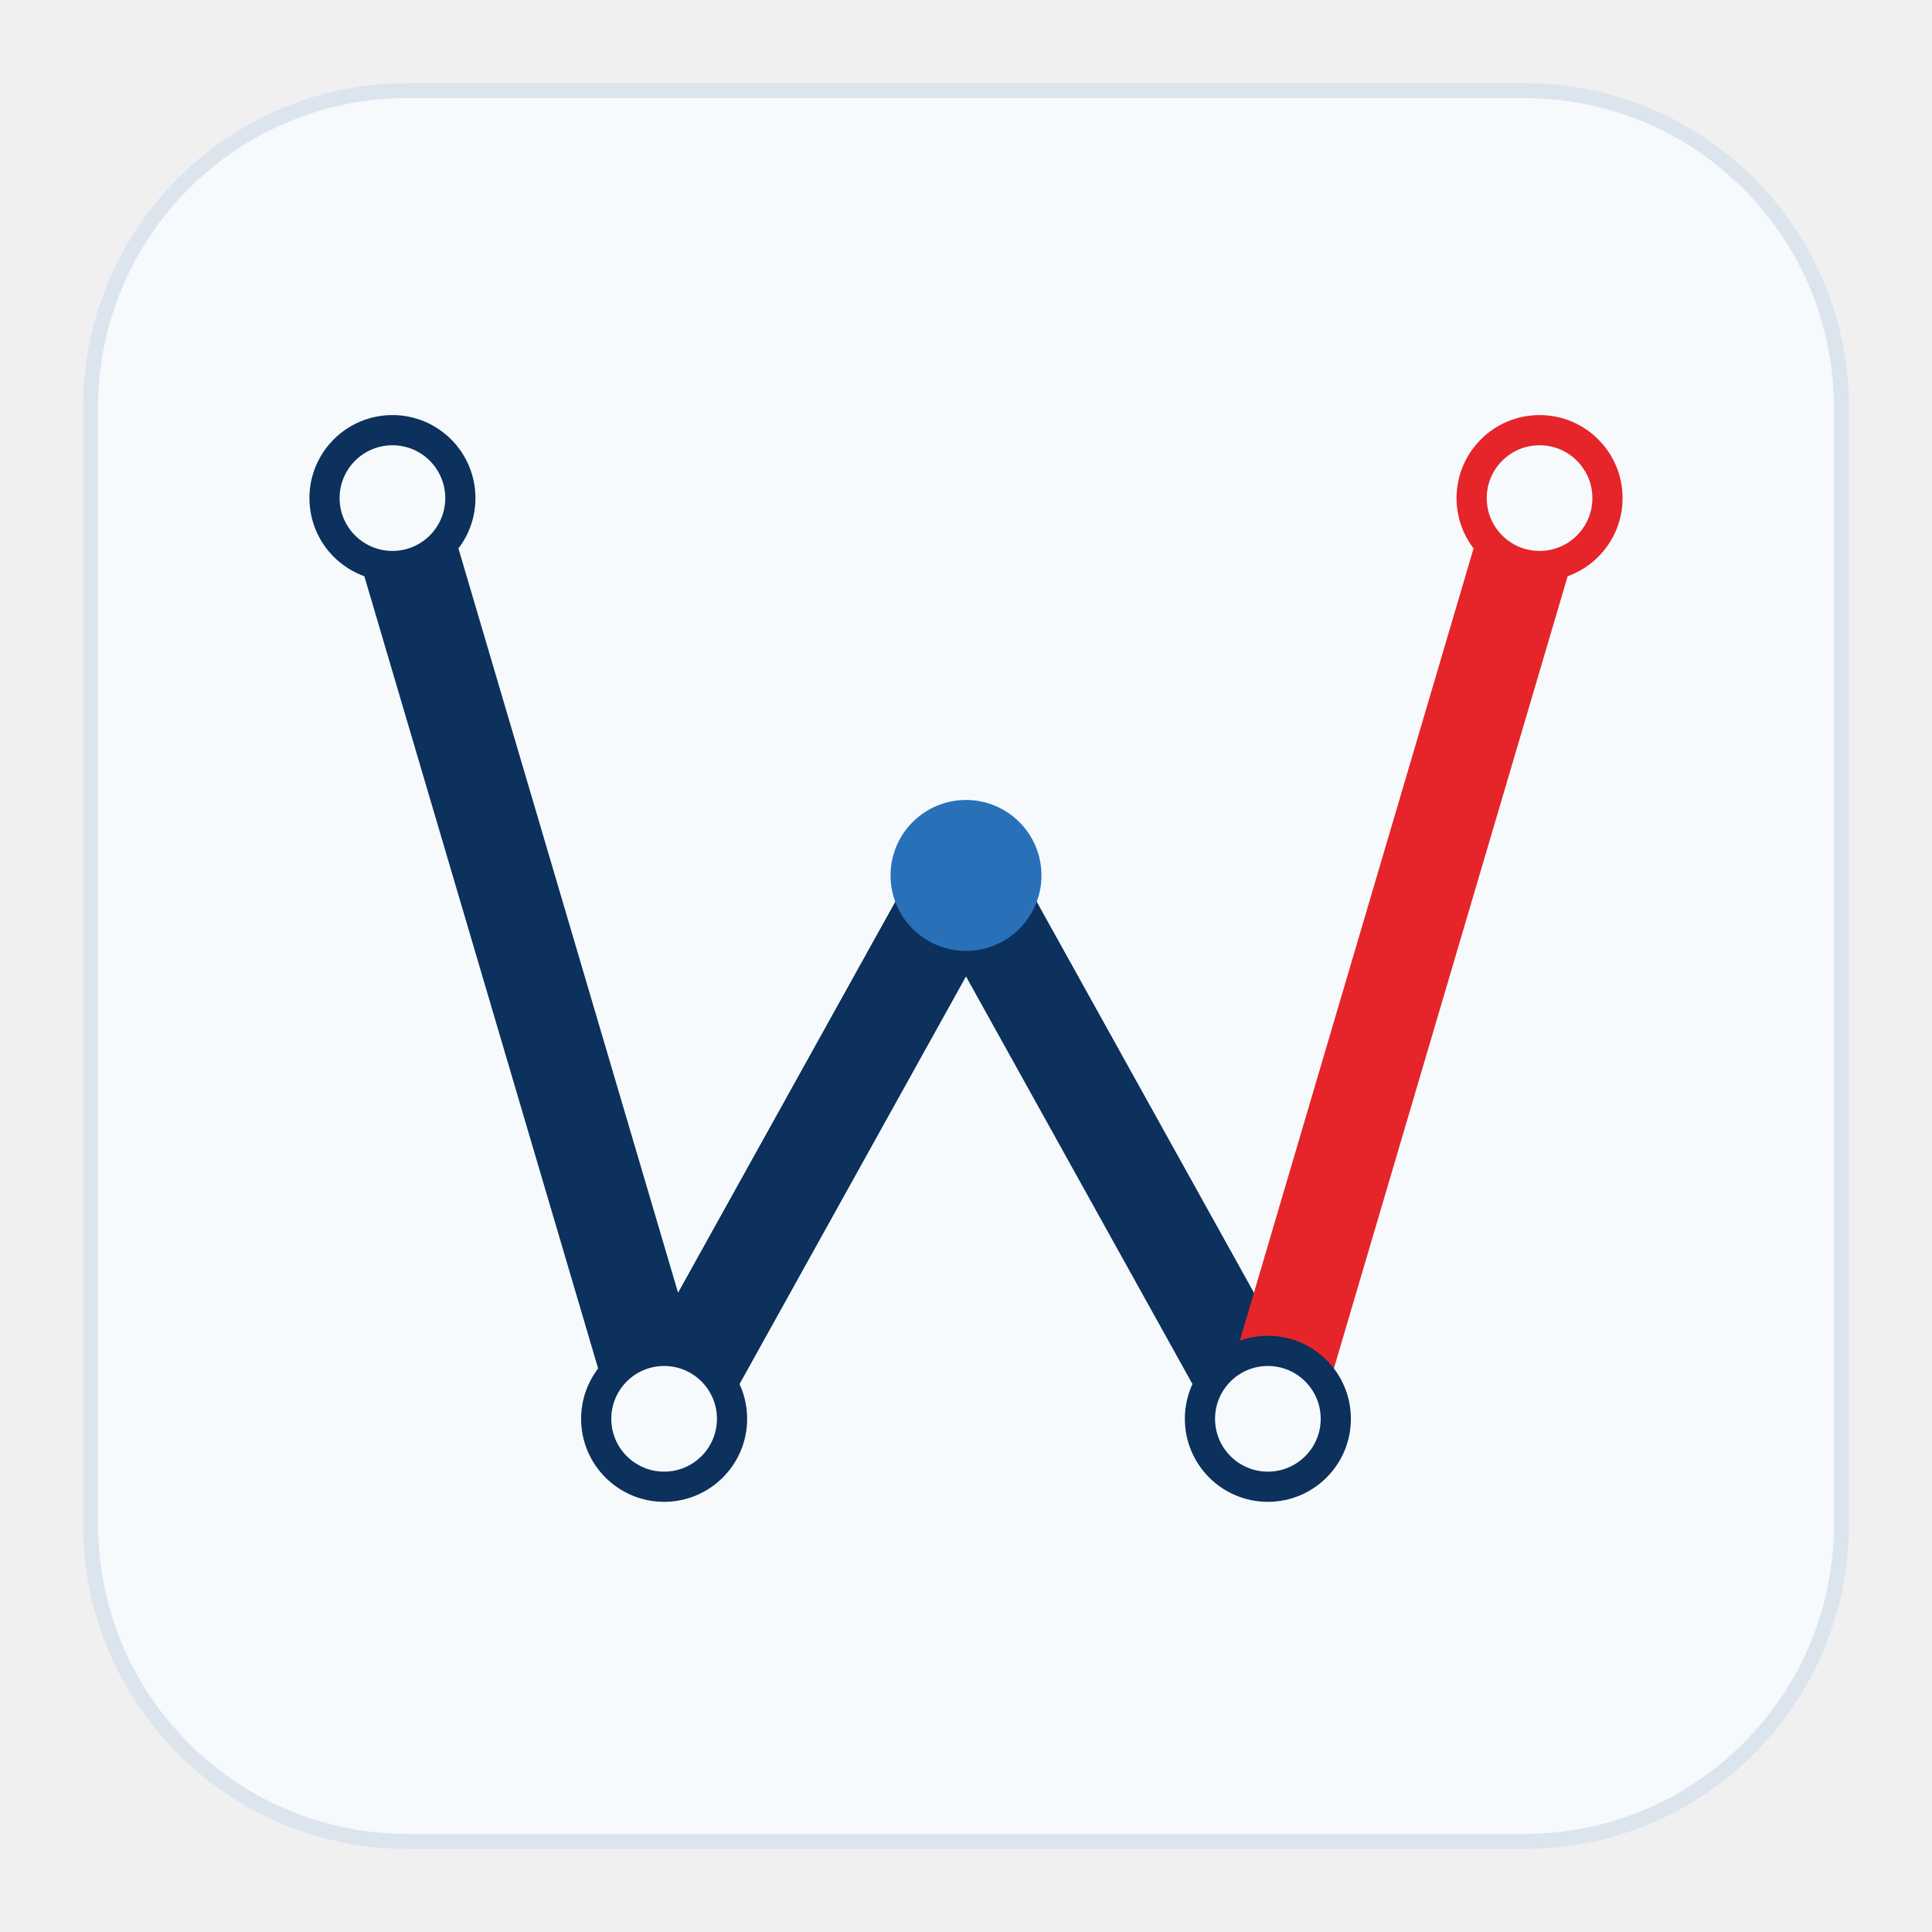
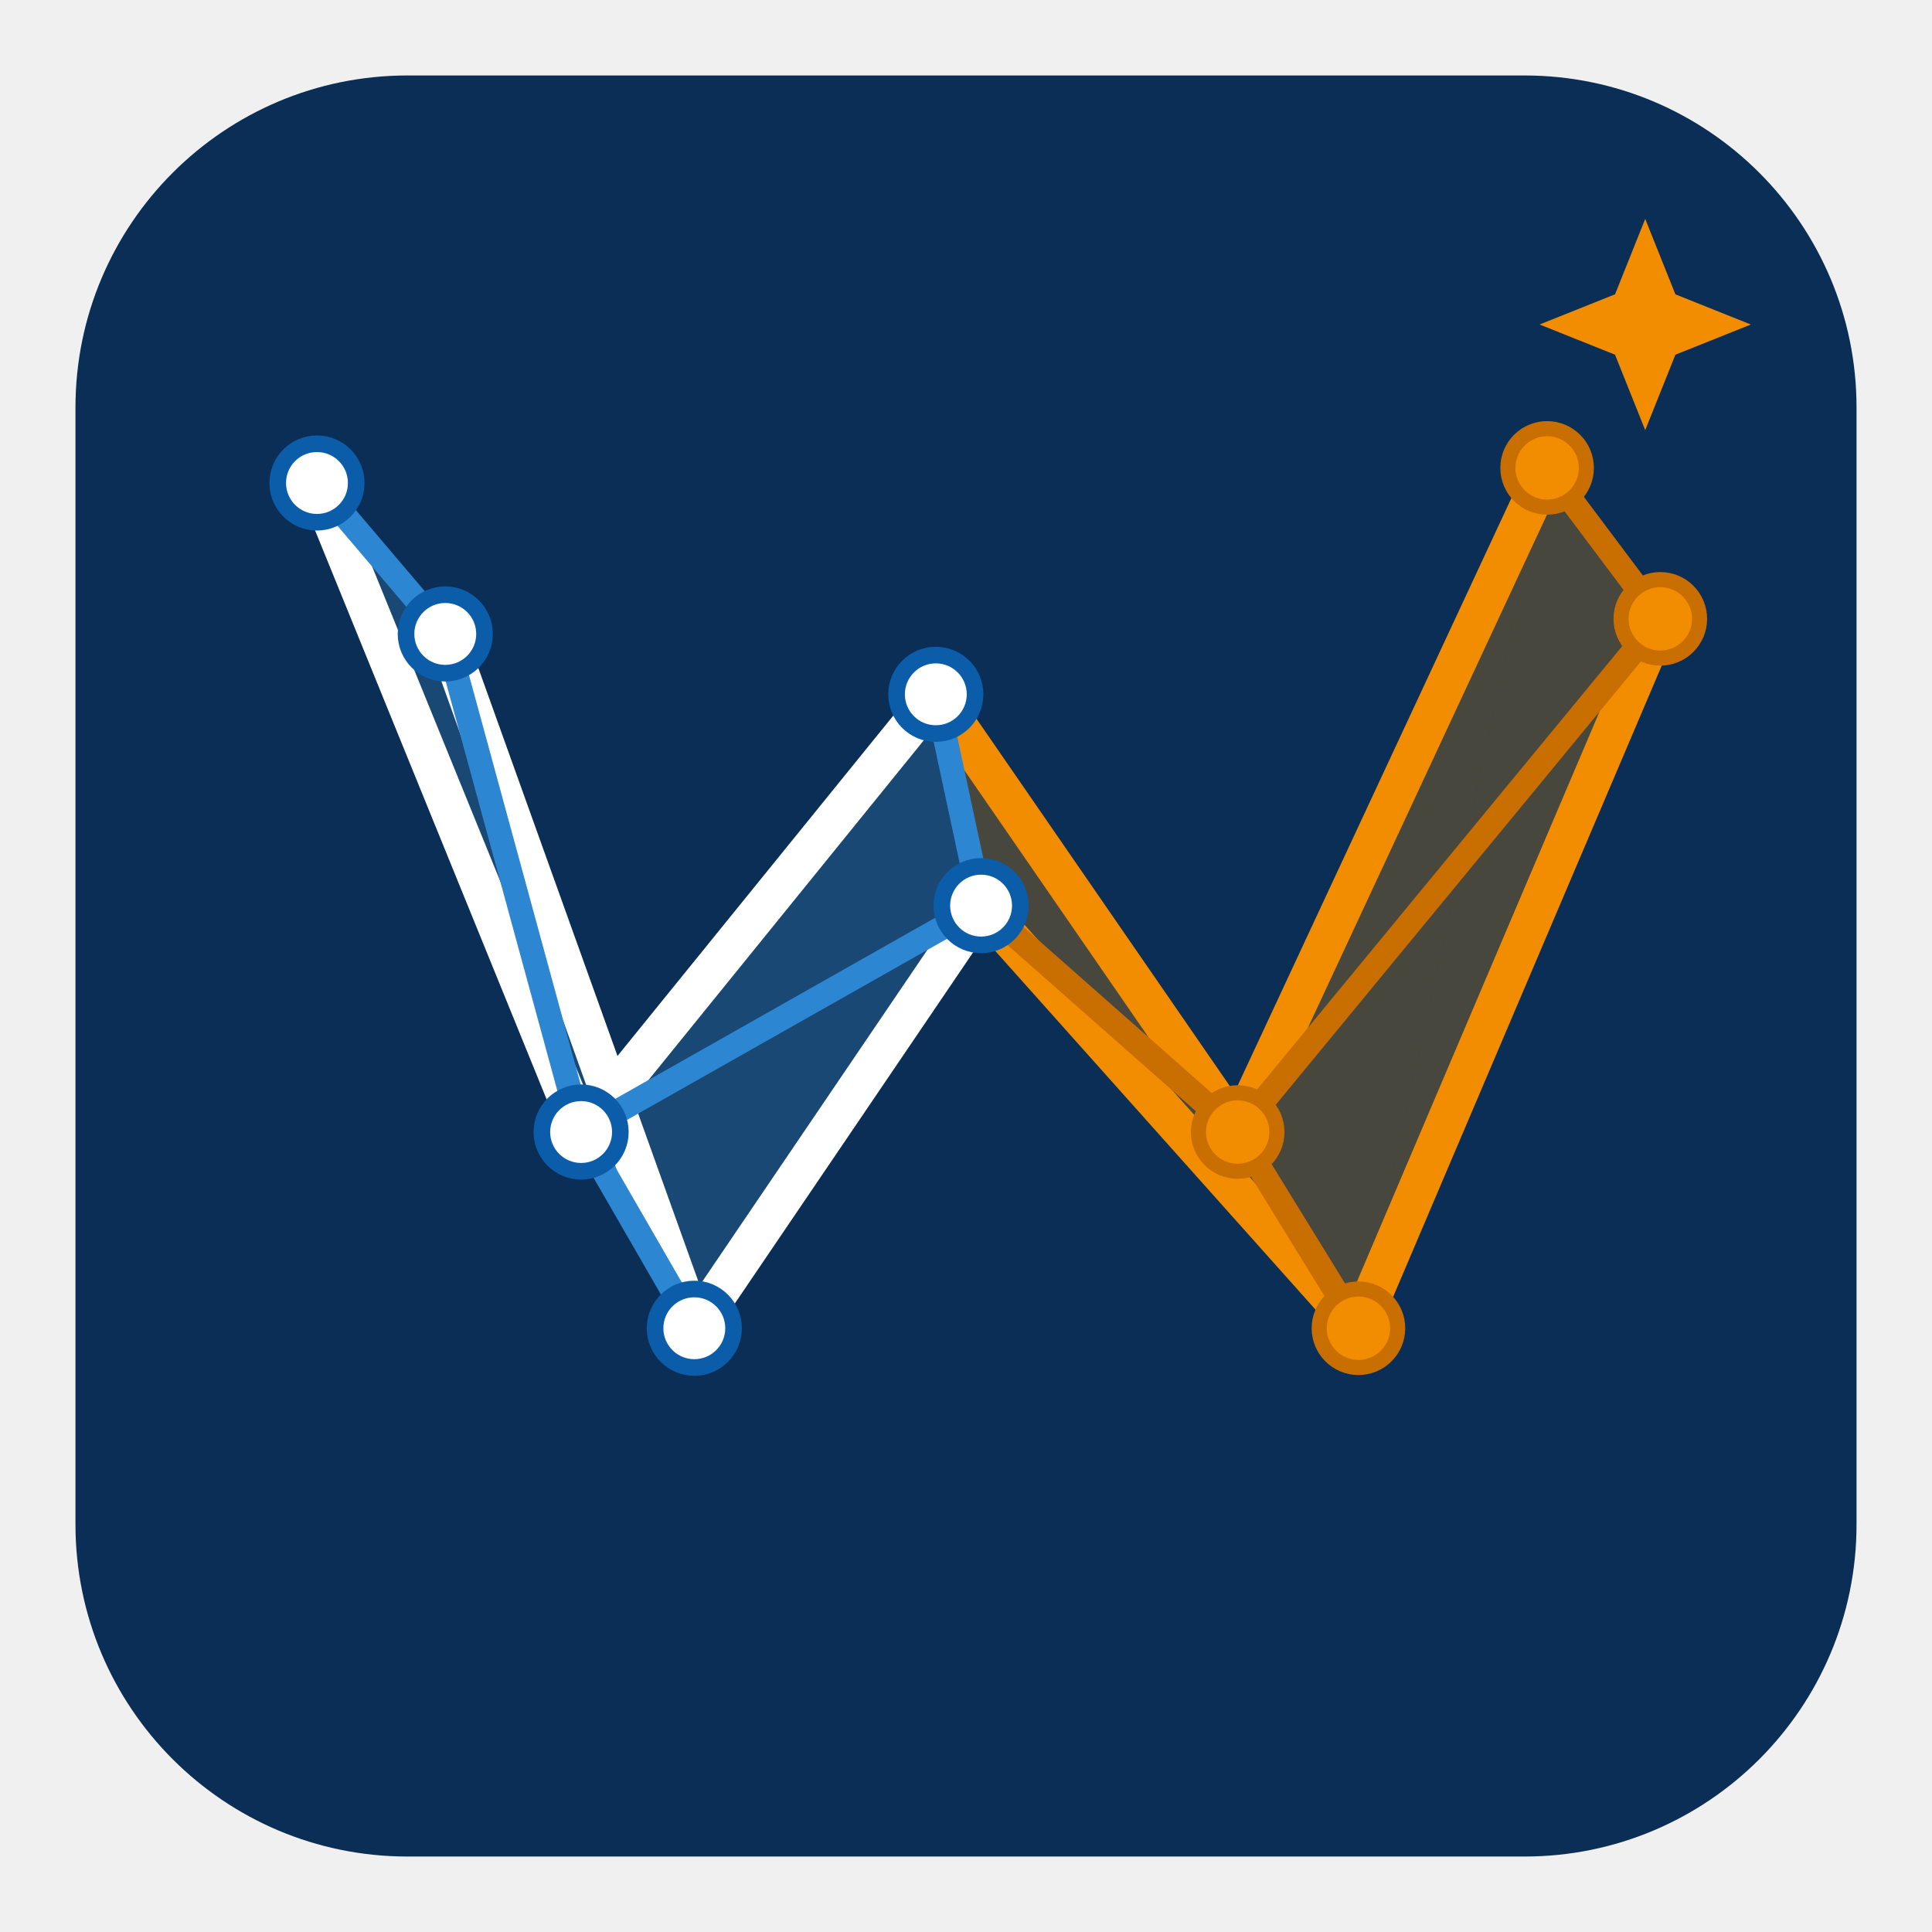
- <svg xmlns="http://www.w3.org/2000/svg" viewBox="0 0 256 256" role="img" aria-label="FEWIZ mark">
-   <rect x="12" y="12" width="232" height="232" rx="42" fill="#F7FAFC" stroke="#DCE5EE" stroke-width="2" />
-   <g fill="none" stroke-linecap="round" stroke-linejoin="round">
-     <path d="M52 66 L88 188 L128 116 L168 188" stroke="#0B315C" stroke-width="13" />
-     <path d="M168 188 L204 66" stroke="#E5252A" stroke-width="13" />
+ <svg xmlns="http://www.w3.org/2000/svg" viewBox="0 0 256 256" role="img" aria-label="FEWIZ mesh W mark">
+   <defs>
+     <style>
+       .b{stroke:#0B5DAA}.c{stroke:#2D86D1}.o{stroke:#F28C00}.od{stroke:#C96E00}
+       .edge{fill:none;stroke-width:5.2;stroke-linecap:round;stroke-linejoin:round}
+       .cross{fill:none;stroke-width:3.2;stroke-linecap:round}
+     </style>
+   </defs>
+   <rect x="10" y="10" width="236" height="236" rx="44" fill="#0A2E55" />
+   <g fill="#418BCA" fill-opacity=".28" stroke="none">
+     <path d="M42 64 59 84 77 150z" />
+     <path d="M59 84 92 176 77 150z" />
+     <path d="M77 150 92 176 130 120z" />
+     <path d="M77 150 130 120 124 92z" />
  </g>
-   <g fill="#F7FAFC" stroke="#0B315C" stroke-width="4">
-     <circle cx="52" cy="66" r="9" />
-     <circle cx="88" cy="188" r="9" />
-     <circle cx="168" cy="188" r="9" />
+   <g fill="#F28C00" fill-opacity=".27" stroke="none">
+     <path d="M124 92 130 120 164 150z" />
+     <path d="M130 120 180 176 164 150z" />
+     <path d="M164 150 180 176 205 62z" />
+     <path d="M180 176 220 82 205 62z" />
  </g>
-   <circle cx="128" cy="116" r="8" fill="#2871B9" stroke="#2871B9" stroke-width="4" />
-   <circle cx="204" cy="66" r="9" fill="#F7FAFC" stroke="#E5252A" stroke-width="4" />
+   <path d="M42 64 77 150 124 92" class="edge" stroke="#fff" />
+   <path d="M124 92 164 150 205 62" class="edge o" />
+   <path d="M59 84 92 176 130 120" class="edge" stroke="#fff" />
+   <path d="M130 120 180 176 220 82" class="edge o" />
+   <path d="M42 64 59 84M77 150 92 176M124 92 130 120" class="cross c" />
+   <path d="M164 150 180 176M205 62 220 82" class="cross od" />
+   <path d="M59 84 77 150M77 150 130 120" class="cross c" />
+   <path d="M130 120 164 150M164 150 220 82" class="cross od" />
+   <g fill="#fff" stroke="#0B5DAA" stroke-width="2.2">
+     <circle cx="42" cy="64" r="5.2" />
+     <circle cx="77" cy="150" r="5.2" />
+     <circle cx="124" cy="92" r="5.2" />
+     <circle cx="59" cy="84" r="5.2" />
+     <circle cx="92" cy="176" r="5.2" />
+     <circle cx="130" cy="120" r="5.2" />
+   </g>
+   <g fill="#F28C00" stroke="#C96E00" stroke-width="2">
+     <circle cx="164" cy="150" r="5.2" />
+     <circle cx="205" cy="62" r="5.2" />
+     <circle cx="180" cy="176" r="5.2" />
+     <circle cx="220" cy="82" r="5.2" />
+   </g>
+   <path d="M218 29l4 10 10 4-10 4-4 10-4-10-10-4 10-4z" fill="#F28C00" />
</svg>
